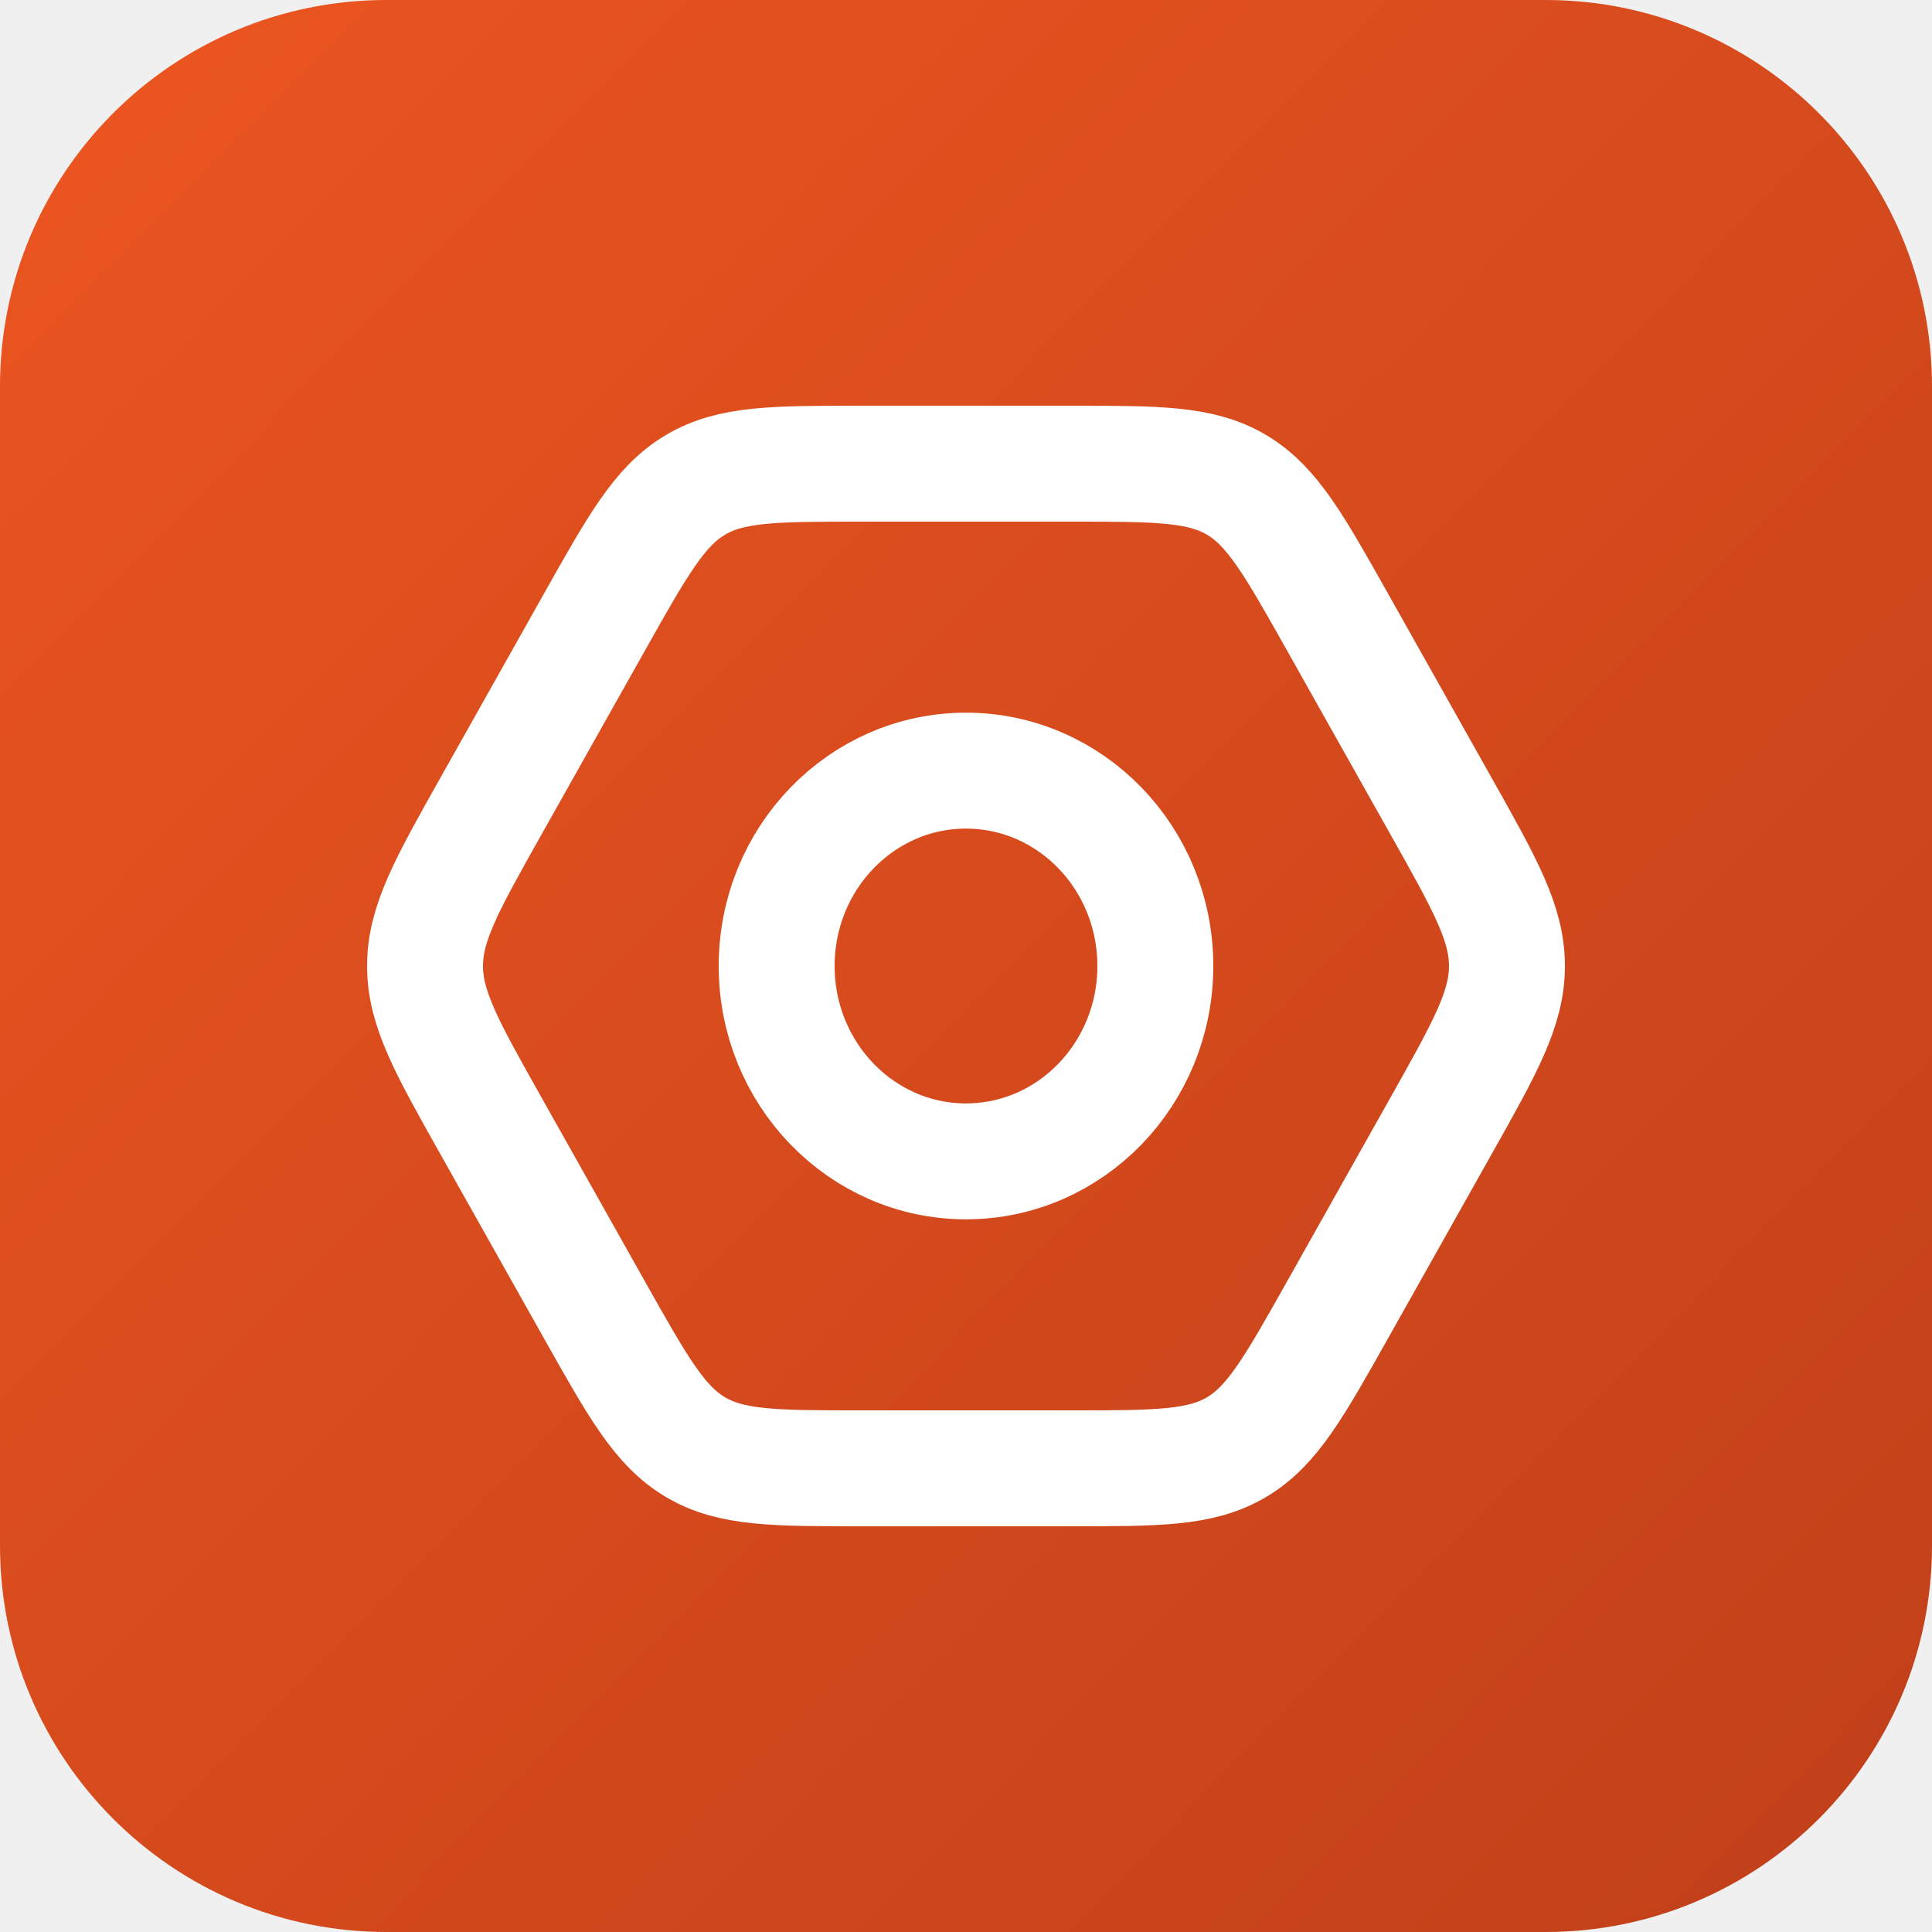
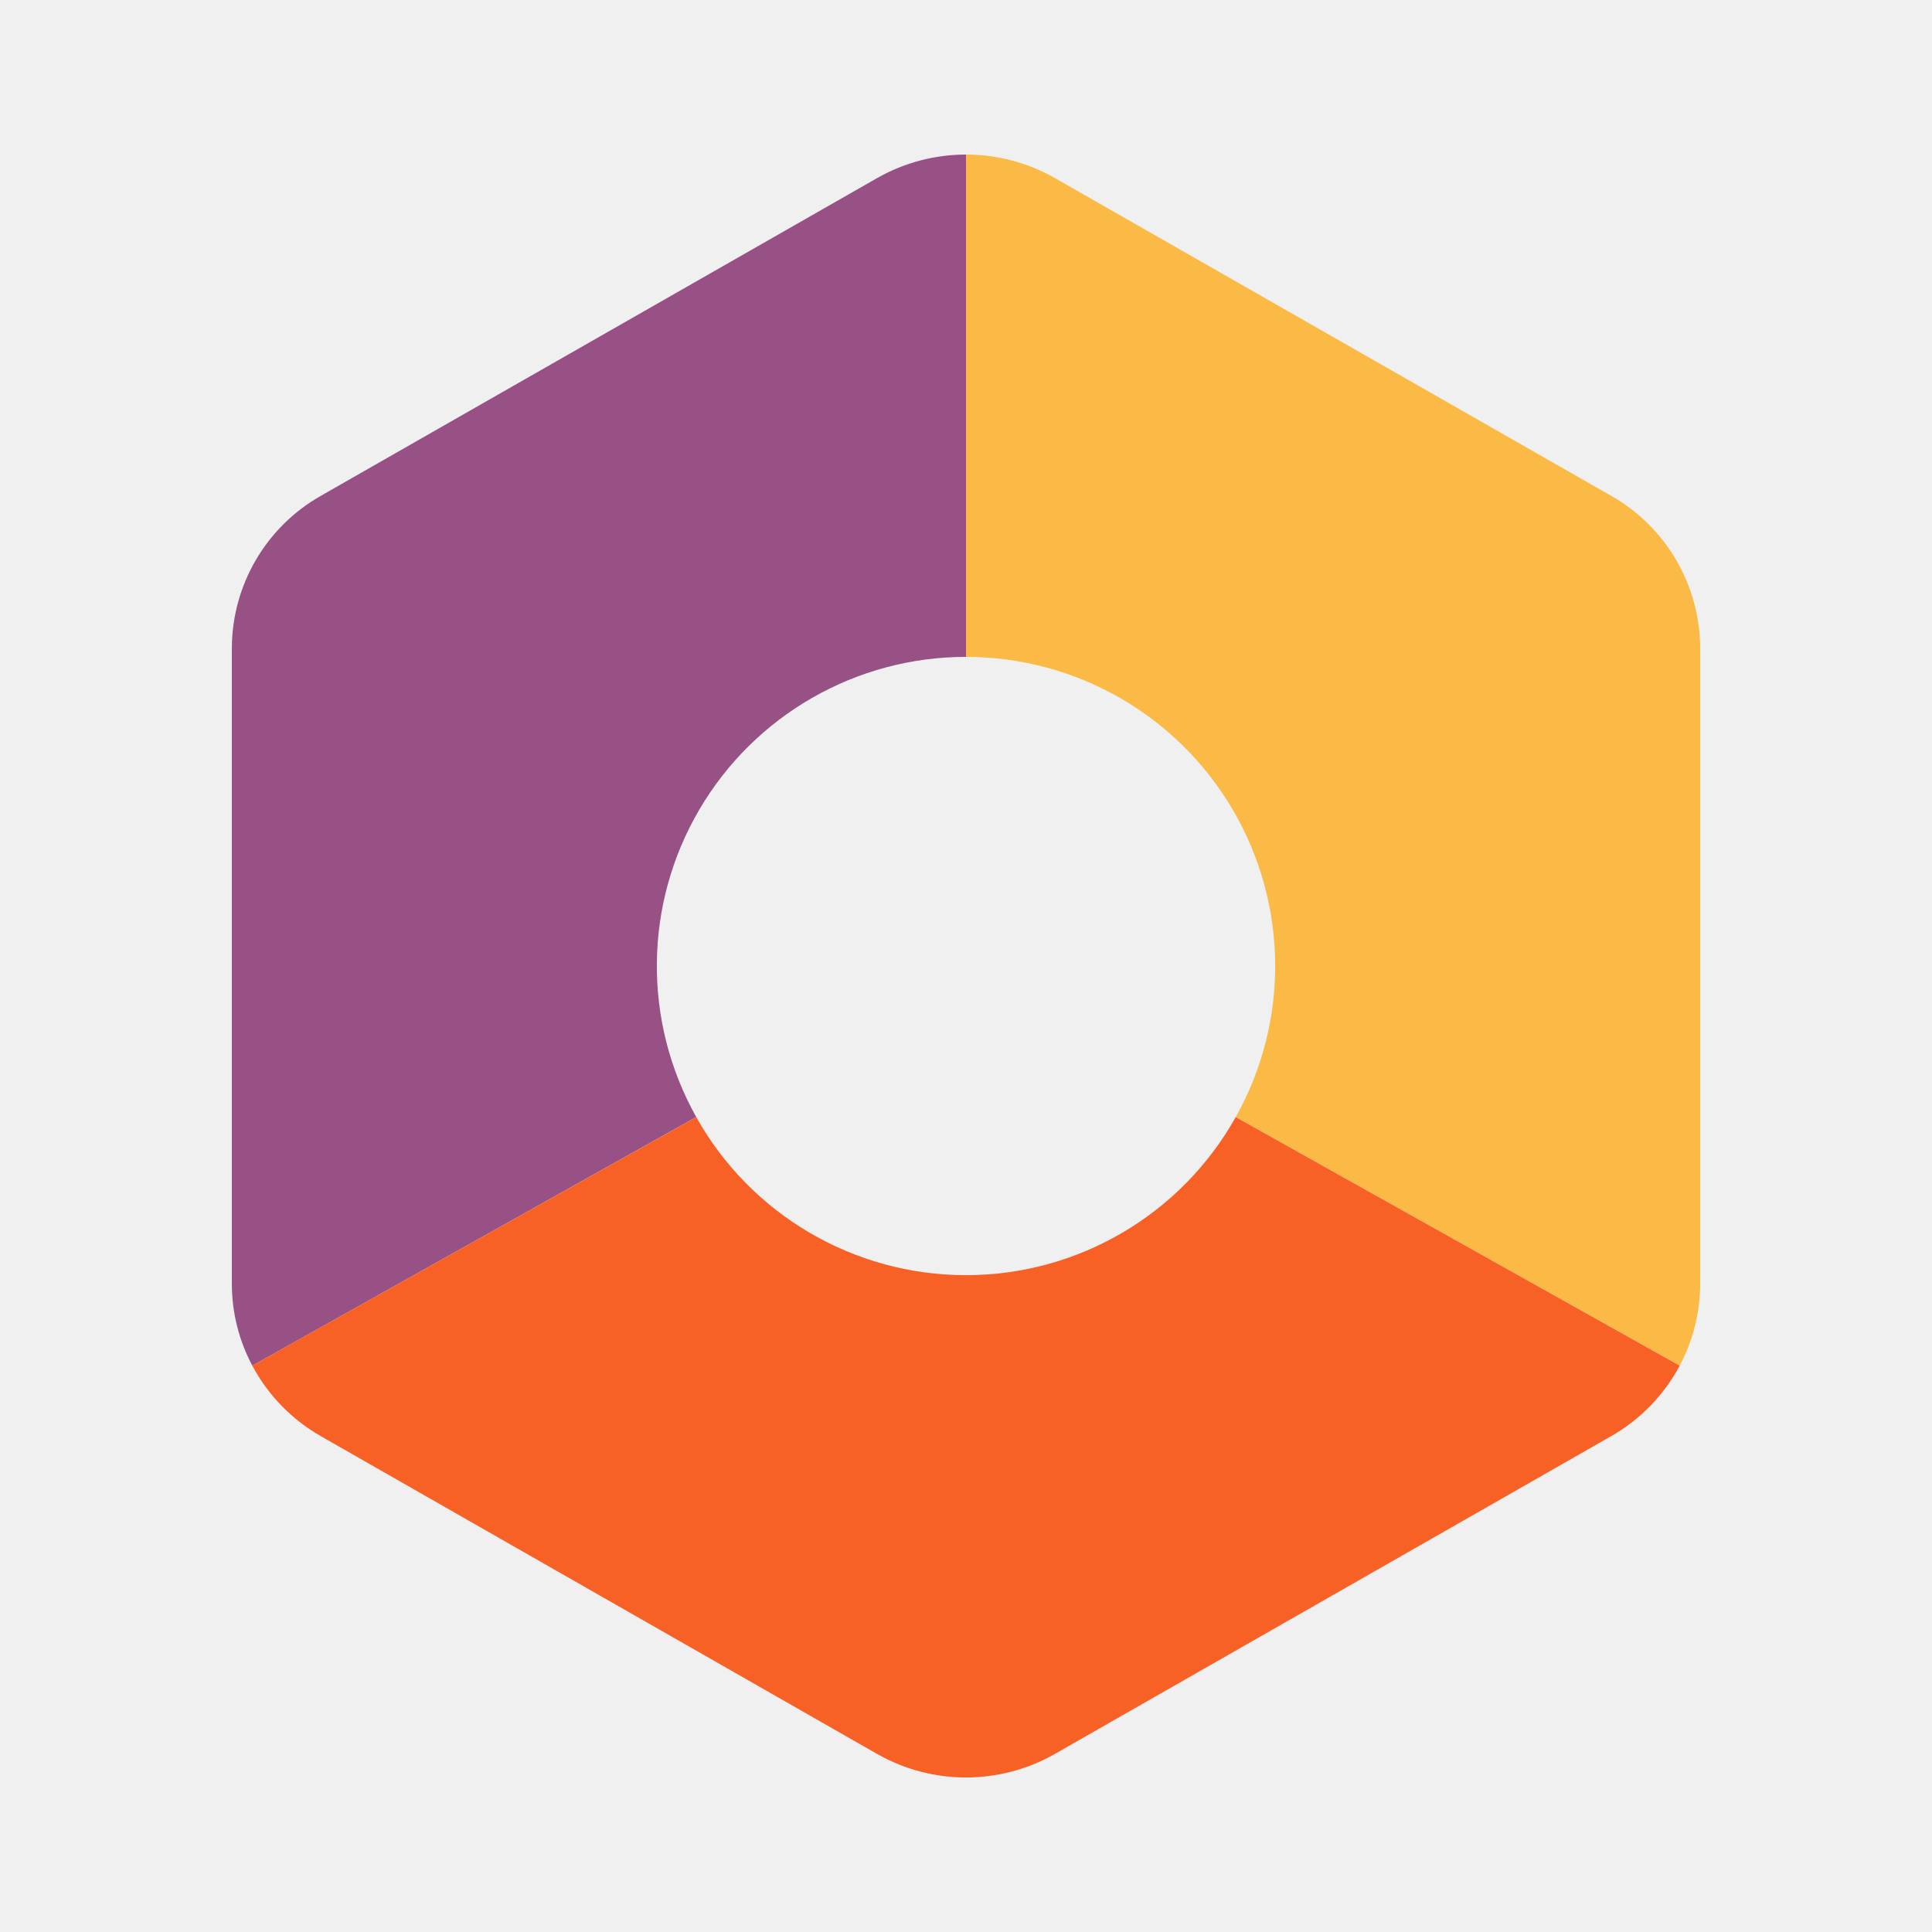
- <svg xmlns="http://www.w3.org/2000/svg" width="50" height="50" viewBox="0 0 50 50" fill="none">
-   <rect width="50" height="50" rx="10" fill="url(#paint0_linear_190_1924)" />
-   <path d="M29.9 25C29.9 27.792 27.706 30.056 25 30.056C22.294 30.056 20.1 27.792 20.1 25C20.1 22.208 22.294 19.944 25 19.944C27.706 19.944 29.9 22.208 29.9 25Z" stroke="white" stroke-width="3" />
-   <path d="M37.307 20.886C38.436 22.894 39 23.897 39 25C39 26.103 38.436 27.106 37.307 29.114L34.614 33.903C33.489 35.903 32.927 36.903 32.003 37.451C31.078 38 29.956 38 27.712 38H22.288C20.044 38 18.922 38 17.997 37.451C17.073 36.903 16.511 35.903 15.386 33.903L12.693 29.114C11.564 27.106 11 26.103 11 25C11 23.897 11.564 22.894 12.693 20.886L15.386 16.097C16.511 14.097 17.073 13.098 17.997 12.549C18.922 12 20.044 12 22.288 12H27.712C29.956 12 31.078 12 32.003 12.549C32.927 13.098 33.489 14.097 34.614 16.097L37.307 20.886Z" stroke="white" stroke-width="3" />
-   <defs>
-     <linearGradient id="paint0_linear_190_1924" x1="3.409" y1="2.874" x2="47.372" y2="46.337" gradientUnits="userSpaceOnUse">
-       <stop stop-color="#E95420" />
-       <stop offset="1" stop-color="#C3411A" />
-     </linearGradient>
-   </defs>
+ <svg xmlns="http://www.w3.org/2000/svg" width="50" height="50" viewBox="0 0 50 50">
+   <path d="M25 17V4c.795 0 1.59.204 2.303.61l14.394 8.222A4.548 4.548 0 0 1 44 16.778v16.444c0 .752-.188 1.478-.53 2.121L31.981 28.91A8 8 0 0 0 25 17Z" fill="#FBB945" />
+   <path d="M25 17V4c-.795 0-1.59.204-2.303.61L8.303 12.832A4.548 4.548 0 0 0 6 16.778v16.444c0 .752.187 1.478.53 2.121l11.489-6.434A8 8 0 0 1 25 17Z" fill="#985184" />
+   <path d="M6.53 35.344a4.577 4.577 0 0 0 1.773 1.824l14.393 8.222a4.65 4.65 0 0 0 4.607 0l14.393-8.222a4.577 4.577 0 0 0 1.774-1.824L31.98 28.91A7.998 7.998 0 0 1 25 33.001a7.998 7.998 0 0 1-6.981-4.09l-11.49 6.432Z" fill="#F86126" />
</svg>
